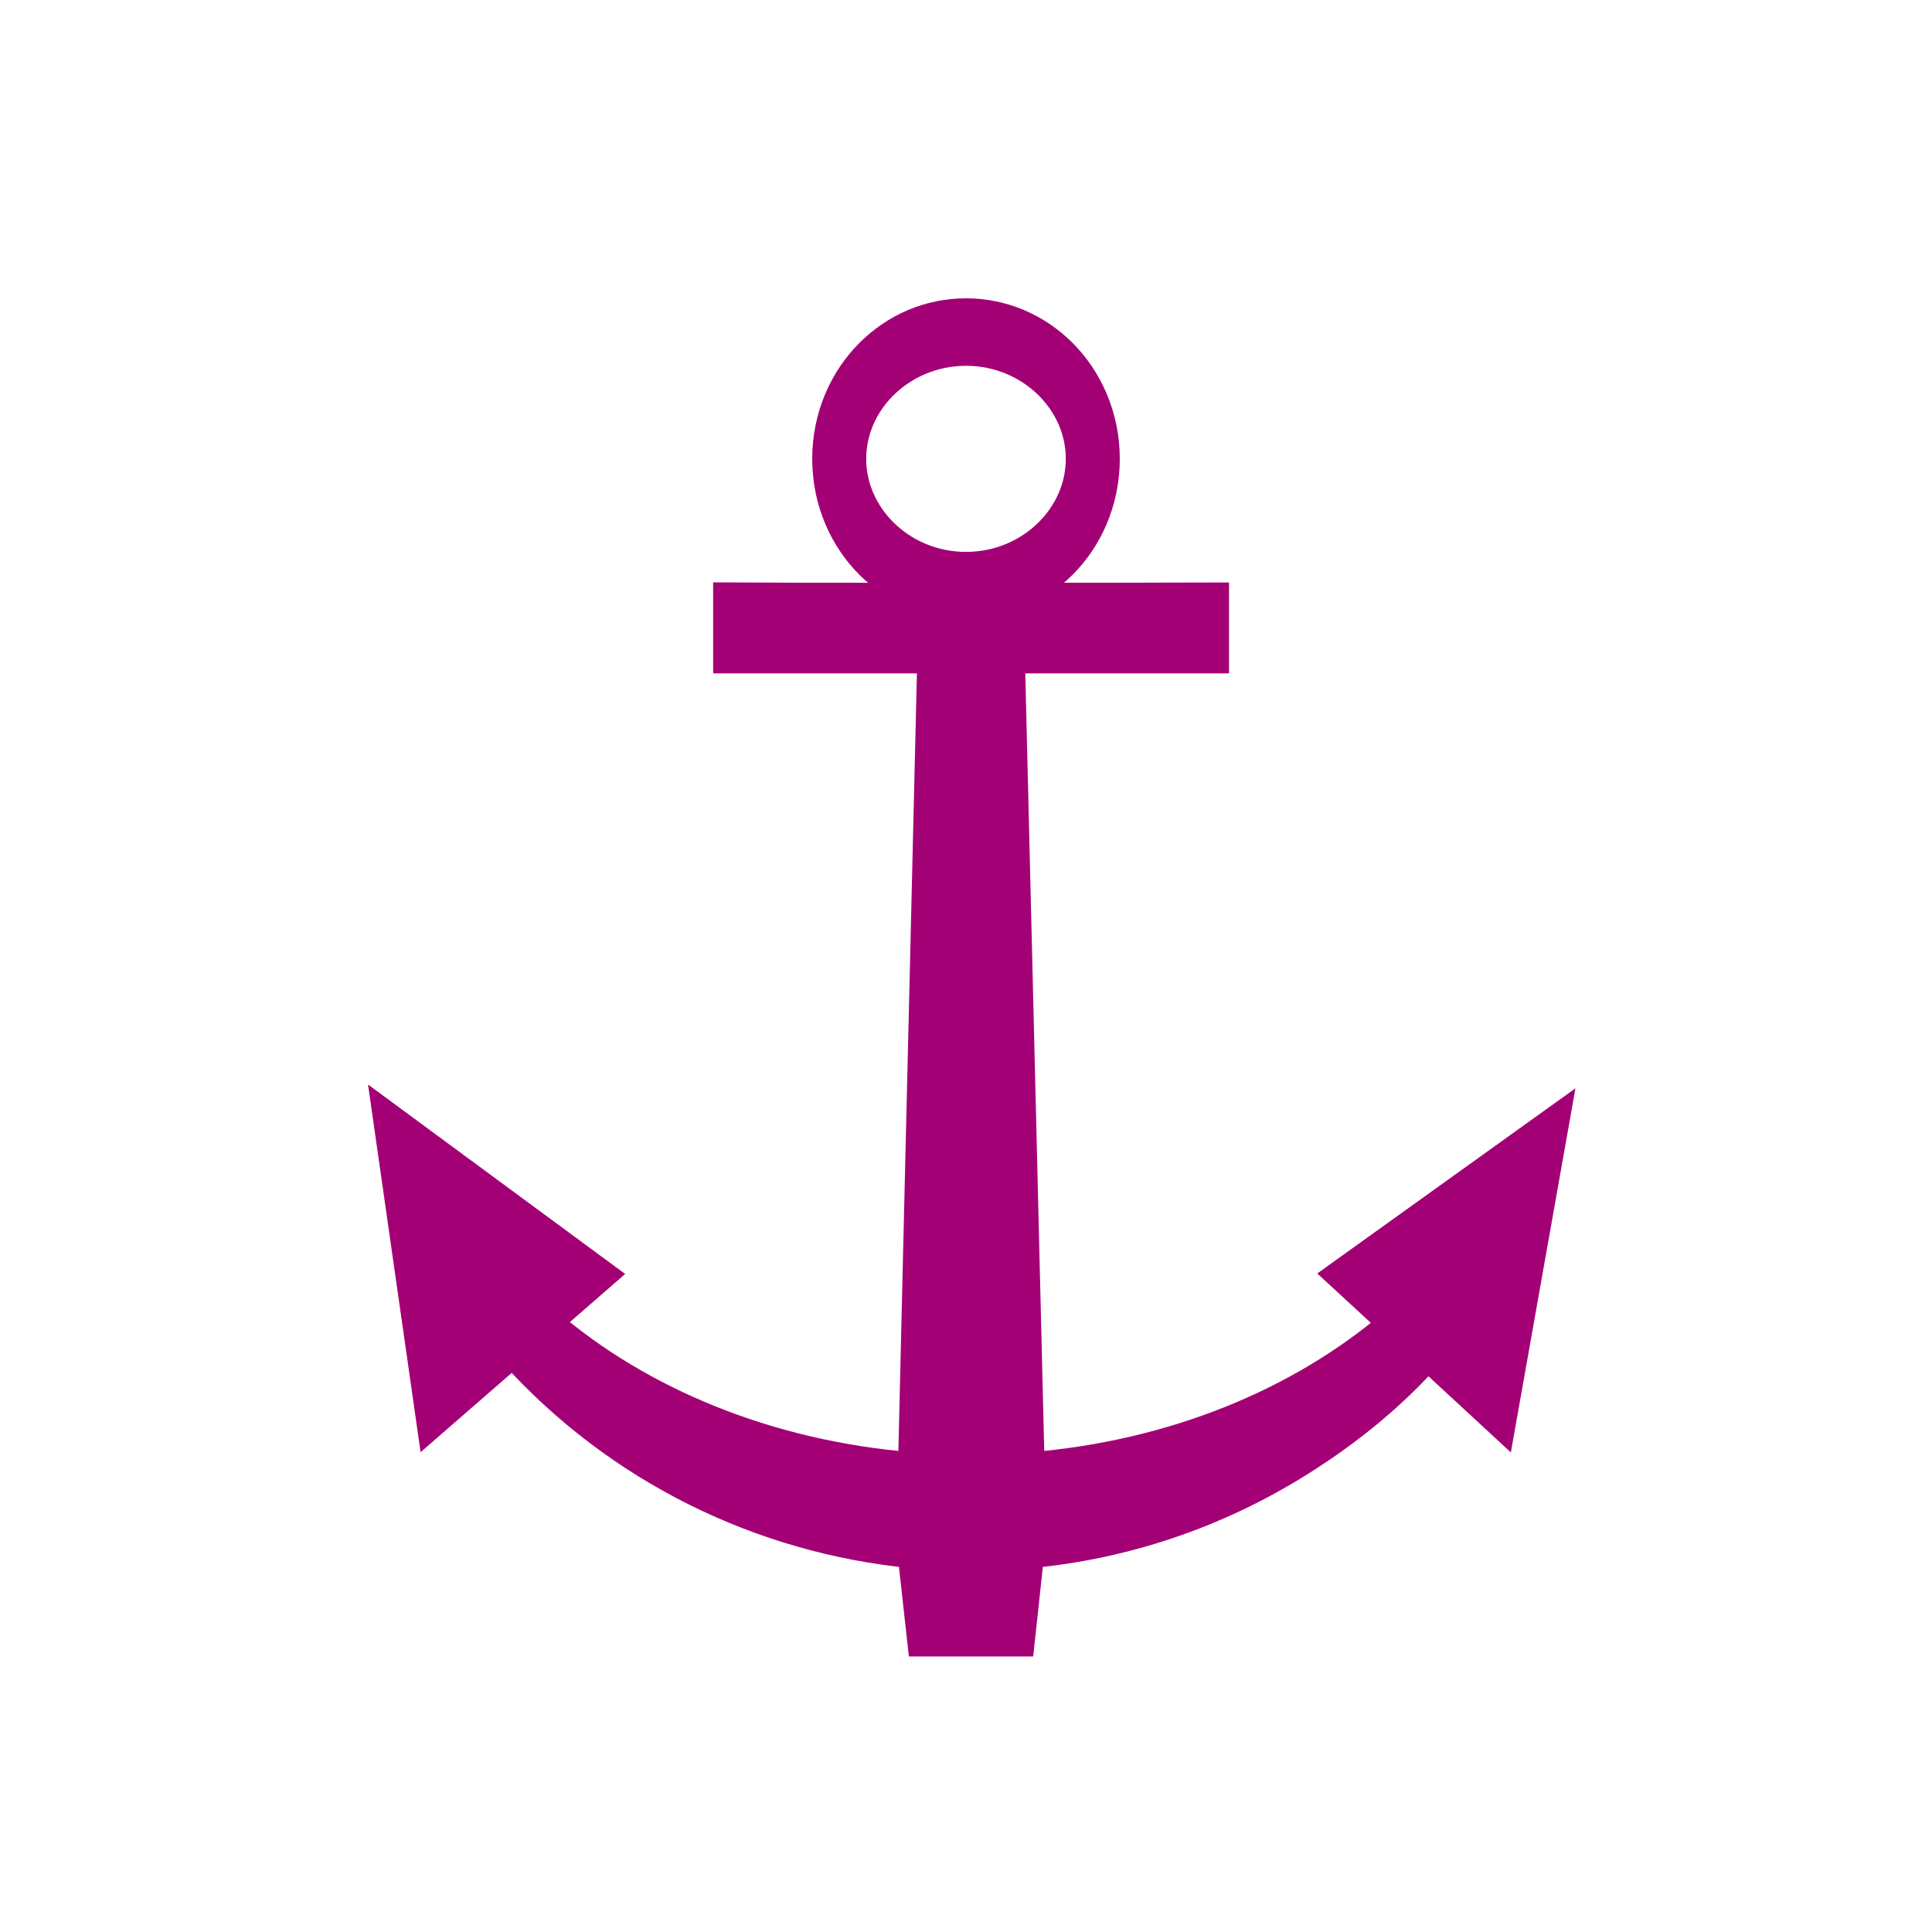
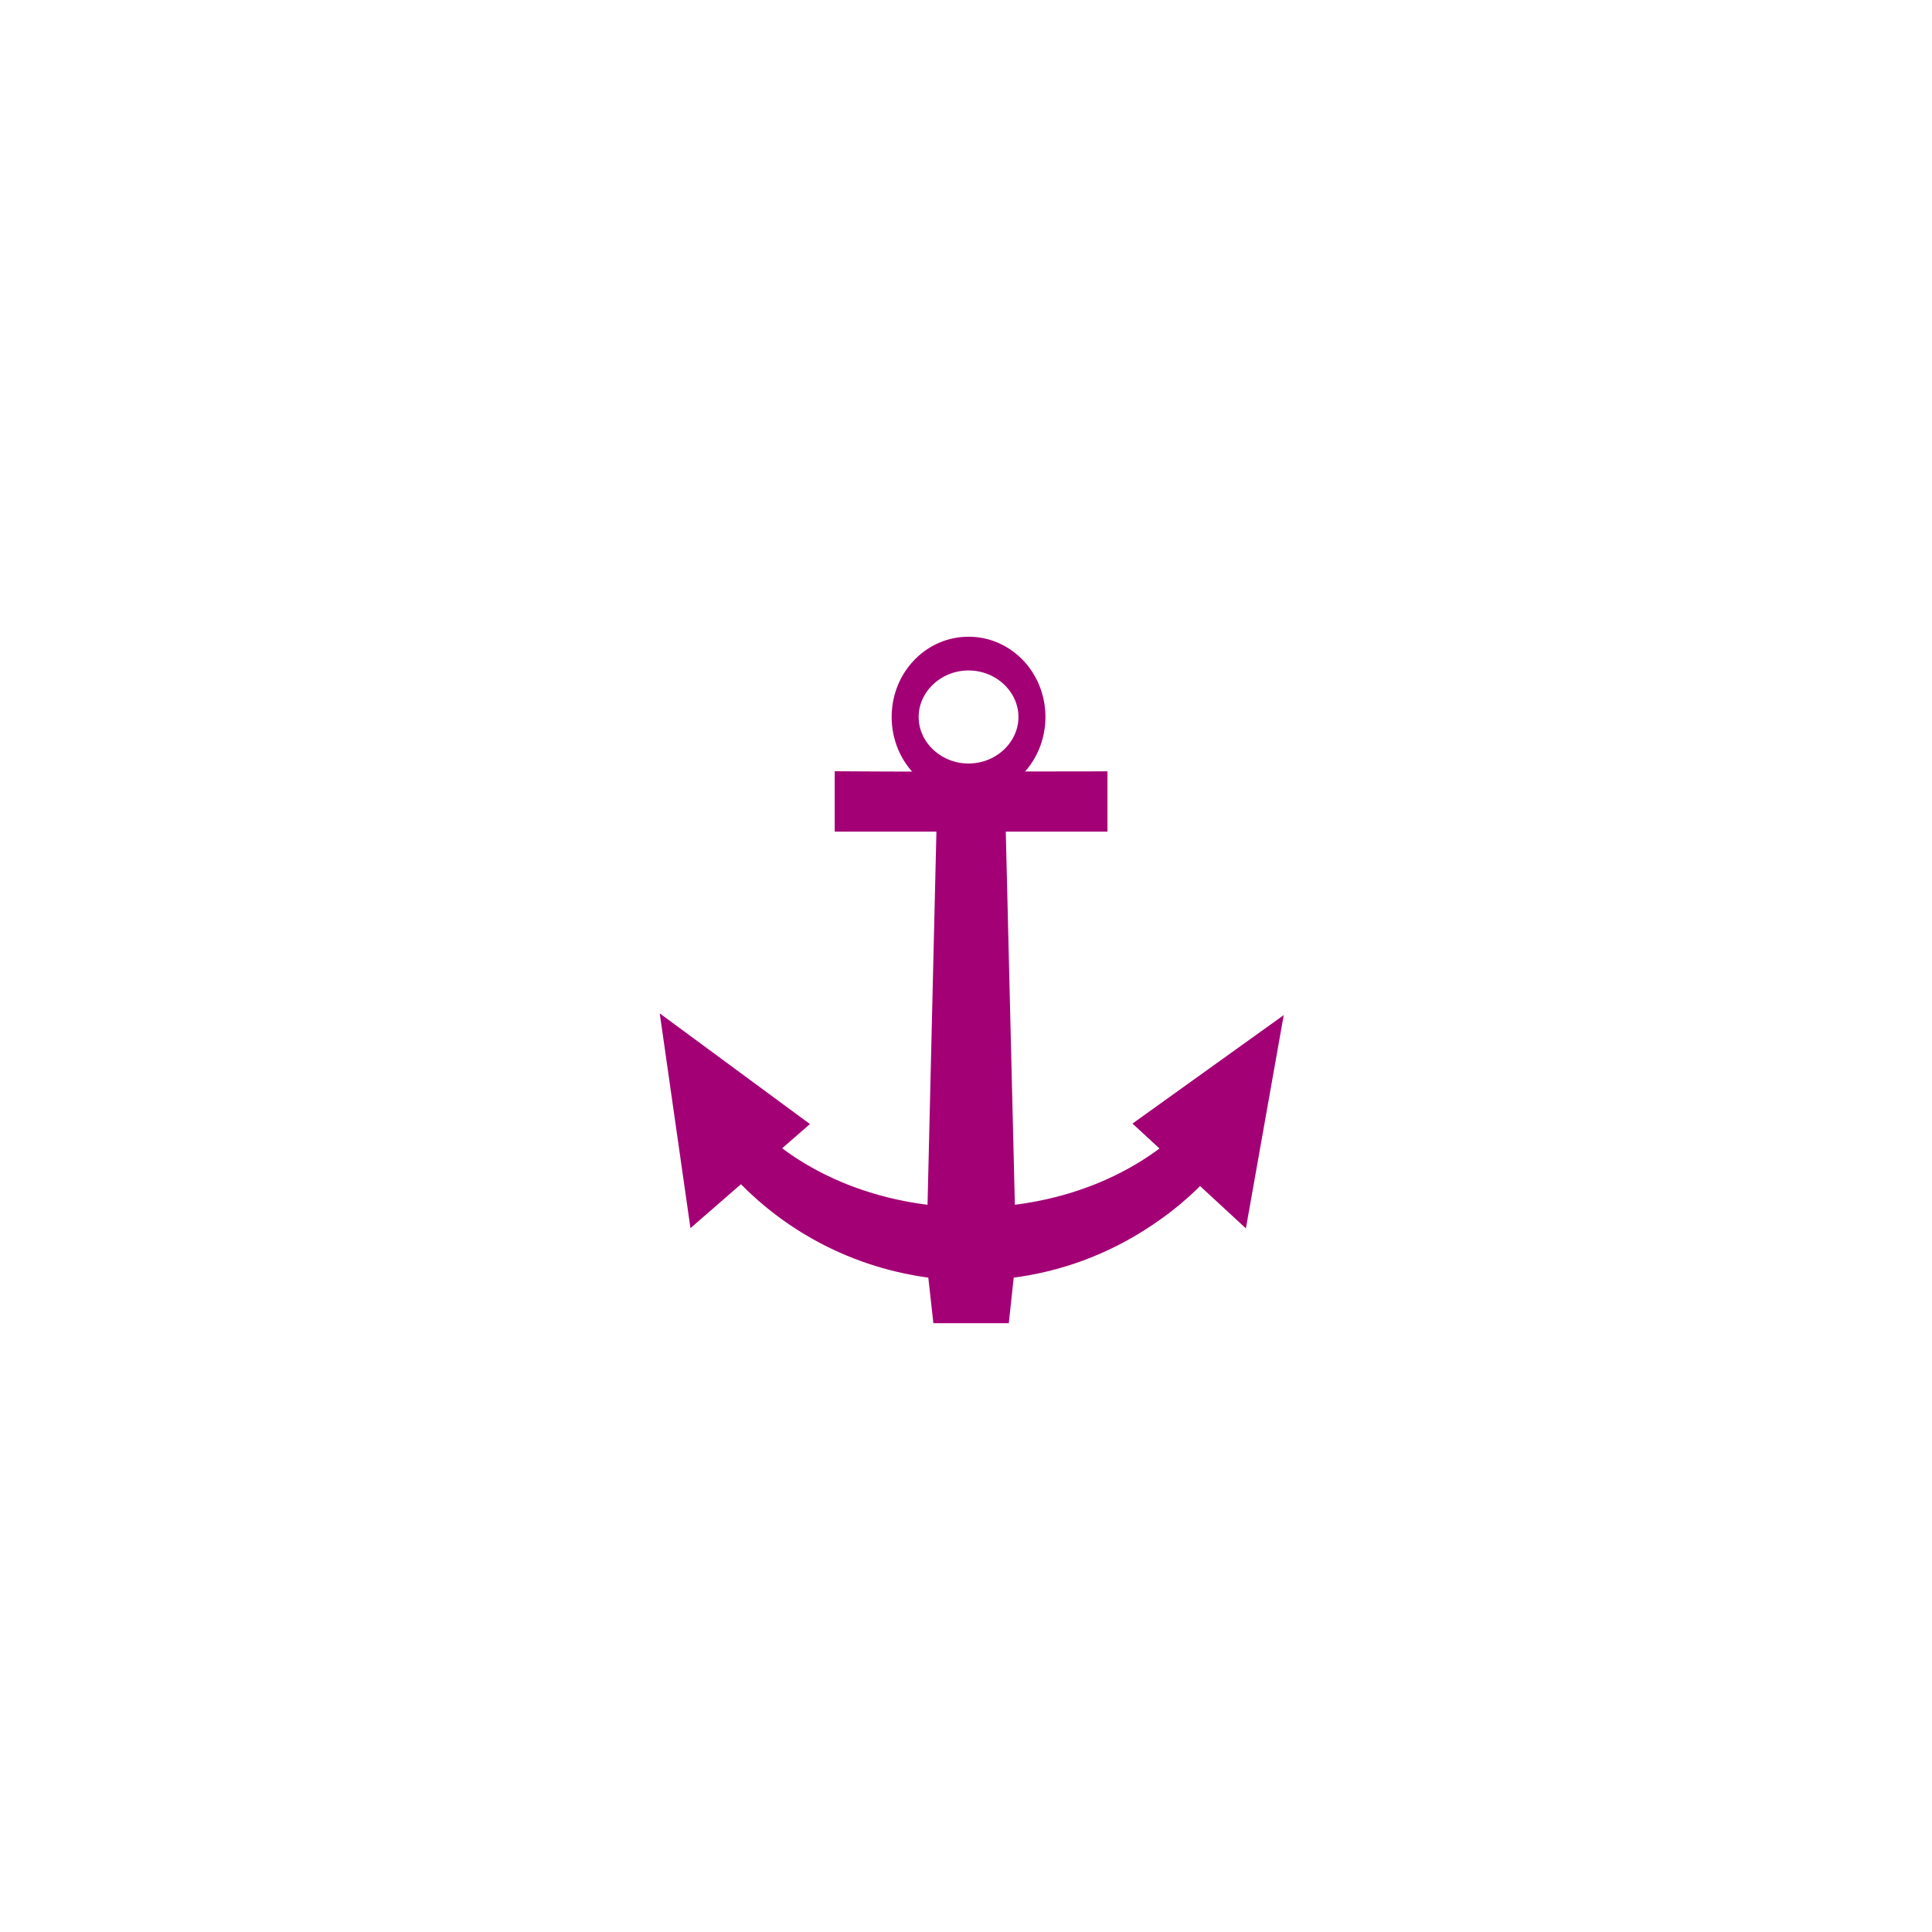
- <svg xmlns="http://www.w3.org/2000/svg" version="1.1" id="svg8829" x="0px" y="0px" width="320px" height="320px" viewBox="0 0 320 320" enable-background="new 0 0 320 320" xml:space="preserve">
+ <svg xmlns="http://www.w3.org/2000/svg" version="1.1" id="svg8829" x="0px" y="0px" width="320" height="320" viewBox="0 0 320 320" enable-background="new 0 0 320 320" xml:space="preserve">
  <defs id="defs4">
	
	
		</defs>
  <g id="g2415">
-     <path id="path2417" d="m 257.477,185.761 -8.862,49.962 -12.148,-11.226 c -6.058,6.722 -12.957,12.425 -21.241,17.622 -13.997,8.779 -29.316,13.743 -44.723,15.176 l -1.574,14.621 -16.196,0 -1.62,-14.621 c -24.94,-2.402 -48.726,-13.928 -66.171,-33.306 l -13.49,11.734 -7.241,-50.652 35.421,26.096 -9.023,7.855 c 15.385,13.236 36.694,22.084 60.577,23.975 l 3.193,-133.92 -33.808,0 0,-10.142 C 126,99 187,99 201.115,98.936 l 0,10.142 -33.806,0 3.262,133.92 c 23.715,-1.894 44.861,-10.673 60.203,-23.792 l -8.721,-8.04 z" style="fill:#a30075;stroke:#a30075;stroke-width:4.901" />
-     <path style="fill:none;stroke:#a30075;stroke-width:10.648;stroke-miterlimit:4;stroke-opacity:1;stroke-dasharray:none" id="path3758" d="m 190,70 a 25,20 0 1 1 -50,0 25,20 0 1 1 50,0 z" transform="matrix(0.84,0,0,1.05,21.4,2.5)" />
+     <path id="path2417" d="m 209.161,173.636 -4.431,24.981 -6.074,-5.613 c -3.029,3.361 -6.479,6.213 -10.62,8.811 -6.998,4.389 -14.658,6.872 -22.361,7.588 l -0.787,7.31 -8.098,0 -0.81,-7.31 c -12.47,-1.201 -24.363,-6.964 -33.086,-16.653 l -6.745,5.867 -3.621,-25.326 17.711,13.048 -4.512,3.927 c 7.693,6.618 18.347,11.042 30.288,11.988 l 1.596,-66.96 -16.904,0 0,-5.071 c 2.714,0.032 33.214,0.032 40.272,0 l 0,5.071 -16.903,0 1.631,66.96 c 11.857,-0.947 22.431,-5.336 30.102,-11.896 l -4.361,-4.02 z" style="fill:#a30075;stroke:#a30075;stroke-width:4.901" />
+     <path style="fill:none;stroke:#a30075;stroke-width:10.648;stroke-miterlimit:4;stroke-opacity:1;stroke-dasharray:none" id="path3758" d="m 190,70 c 0,11.046 -11.193,20 -25,20 -13.807,0 -25,-8.954 -25,-20 0,-11.046 11.193,-20 25,-20 13.807,0 25,8.954 25,20 z" transform="matrix(0.42,0,0,0.525,91.12209,82.00543)" />
  </g>
-   <g id="g2409" transform="matrix(0.9833283,0,0,0.977068,2.667464,2.667464)">
-     <path id="path2411" d="M 259.13,187.391 L 250.118,238.526 L 237.764,227.037 C 231.603,233.917 224.587,239.754 216.163,245.073 C 201.929,254.058 186.35,259.139 170.682,260.605 L 169.081,275.569 L 152.61,275.569 L 150.963,260.605 C 125.6,258.147 101.411,246.35 83.67,226.517 L 69.951,238.526 L 62.587,186.685 L 98.609,213.394 L 89.433,221.433 C 105.079,234.98 126.749,244.035 151.037,245.971 L 154.284,108.908 L 119.903,108.908 L 119.903,98.528 L 154.21,98.907 L 154.21,90.277 C 143.6,87.939 135.72,79.309 135.72,69.002 C 135.72,56.877 146.585,47.066 159.998,47.066 C 173.389,47.066 184.262,56.877 184.262,69.002 C 184.262,79.074 176.735,87.583 166.492,90.163 L 166.492,98.648 L 201.812,98.528 L 201.812,108.908 L 167.433,108.908 L 170.75,245.971 C 194.867,244.033 216.372,235.048 231.974,221.621 L 223.105,213.392 L 259.13,187.391 z M 171.576,69.003 C 171.576,63.236 166.403,58.556 160.023,58.556 C 153.647,58.556 148.474,63.238 148.474,69.003 C 148.474,74.773 153.647,79.452 160.023,79.452 C 166.402,79.452 171.576,74.771 171.576,69.003 z" style="fill-opacity:0" />
+   <g id="g2409" transform="matrix(0.4916642,0,0,0.488534,81.75583,82.08916)">
+     <path id="path2411" d="m 259.13,187.391 -9.012,51.135 -12.354,-11.489 c -6.161,6.88 -13.177,12.717 -21.601,18.036 -14.234,8.985 -29.813,14.066 -45.481,15.532 l -1.601,14.964 -16.471,0 -1.647,-14.964 C 125.6,258.147 101.411,246.35 83.67,226.517 l -13.719,12.009 -7.364,-51.841 36.022,26.709 -9.176,8.039 c 15.646,13.547 37.316,22.602 61.604,24.538 l 3.247,-137.063 -34.381,0 0,-10.38 34.307,0.379 0,-8.63 C 143.6,87.939 135.72,79.309 135.72,69.002 c 0,-12.125 10.865,-21.936 24.278,-21.936 13.391,0 24.264,9.811 24.264,21.936 0,10.072 -7.527,18.581 -17.77,21.161 l 0,8.485 35.32,-0.12 0,10.38 -34.379,0 3.317,137.063 c 24.117,-1.938 45.622,-10.923 61.224,-24.35 l -8.869,-8.229 36.025,-26.001 z M 171.576,69.003 c 0,-5.767 -5.173,-10.447 -11.553,-10.447 -6.376,0 -11.549,4.682 -11.549,10.447 0,5.77 5.173,10.449 11.549,10.449 6.379,0 11.553,-4.681 11.553,-10.449 z" style="fill-opacity:0" />
    <ellipse id="ellipse2413" cx="160.023" cy="69.003" rx="11.553" ry="10.449" style="fill-opacity:0" d="m 171.576,69.003 c 0,5.771 -5.172,10.449 -11.553,10.449 -6.381,0 -11.553,-4.678 -11.553,-10.449 0,-5.771 5.172,-10.449 11.553,-10.449 6.381,0 11.553,4.678 11.553,10.449 z">
	</ellipse>
  </g>
</svg>
